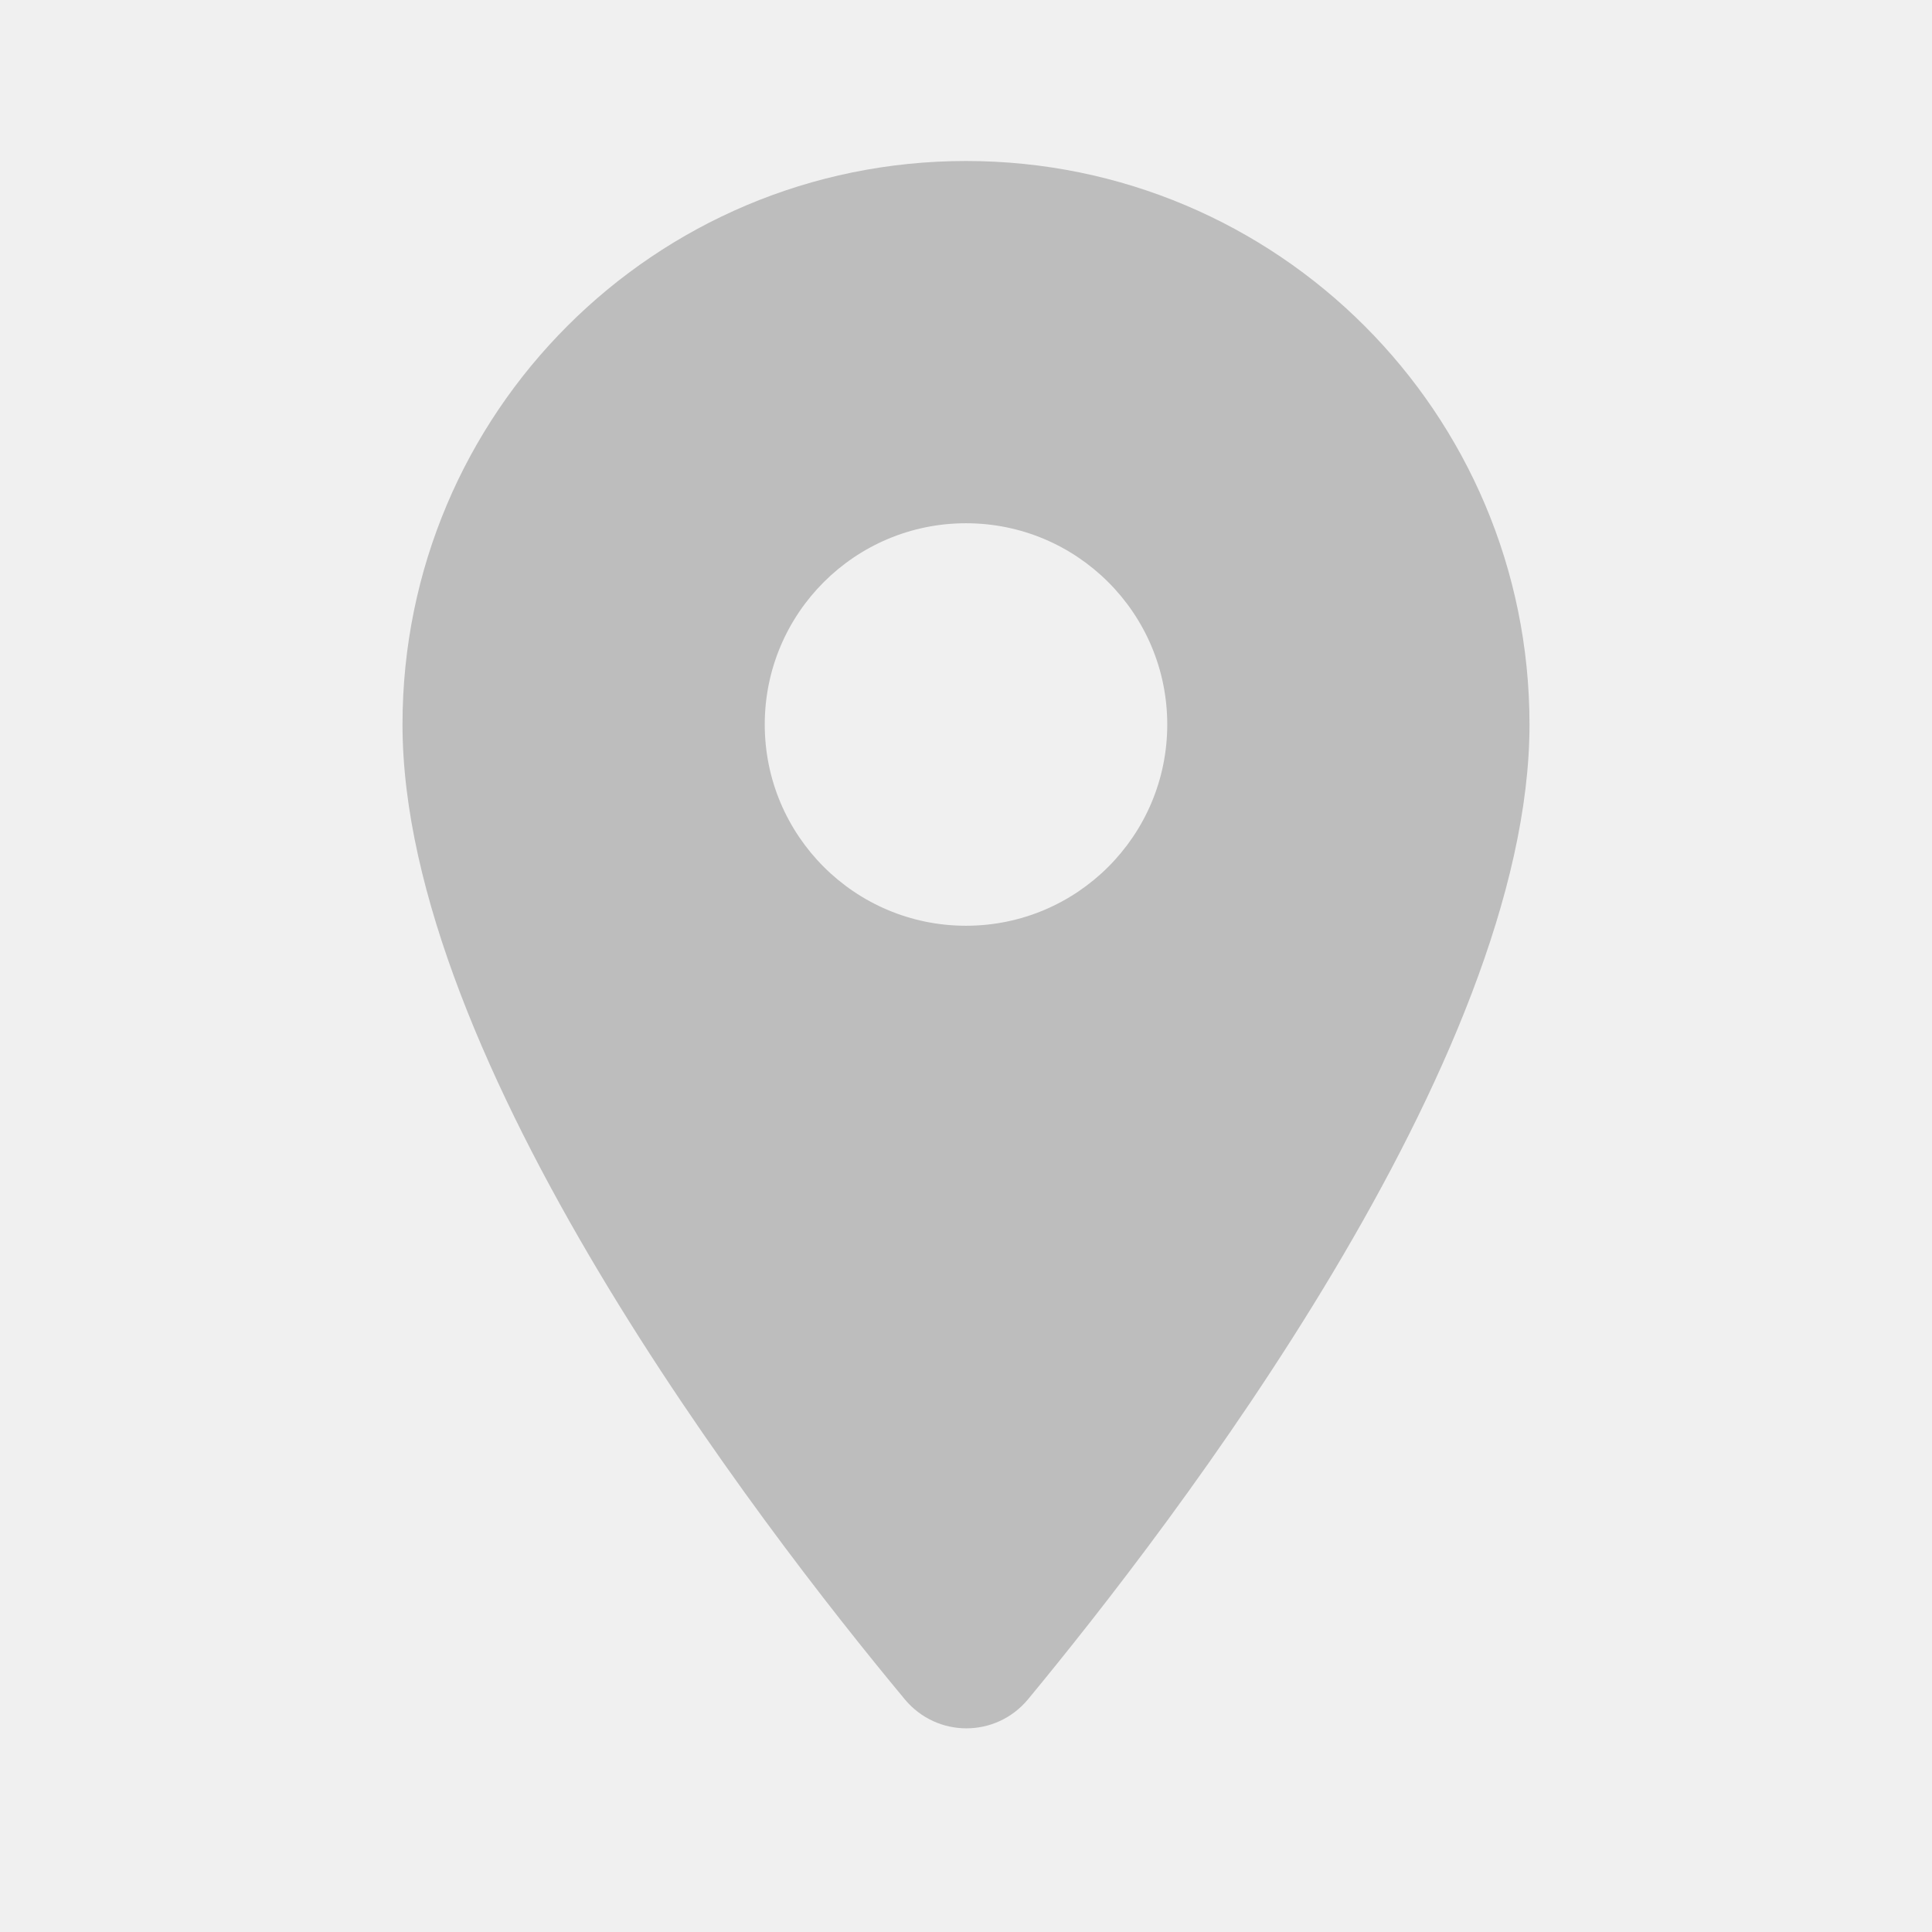
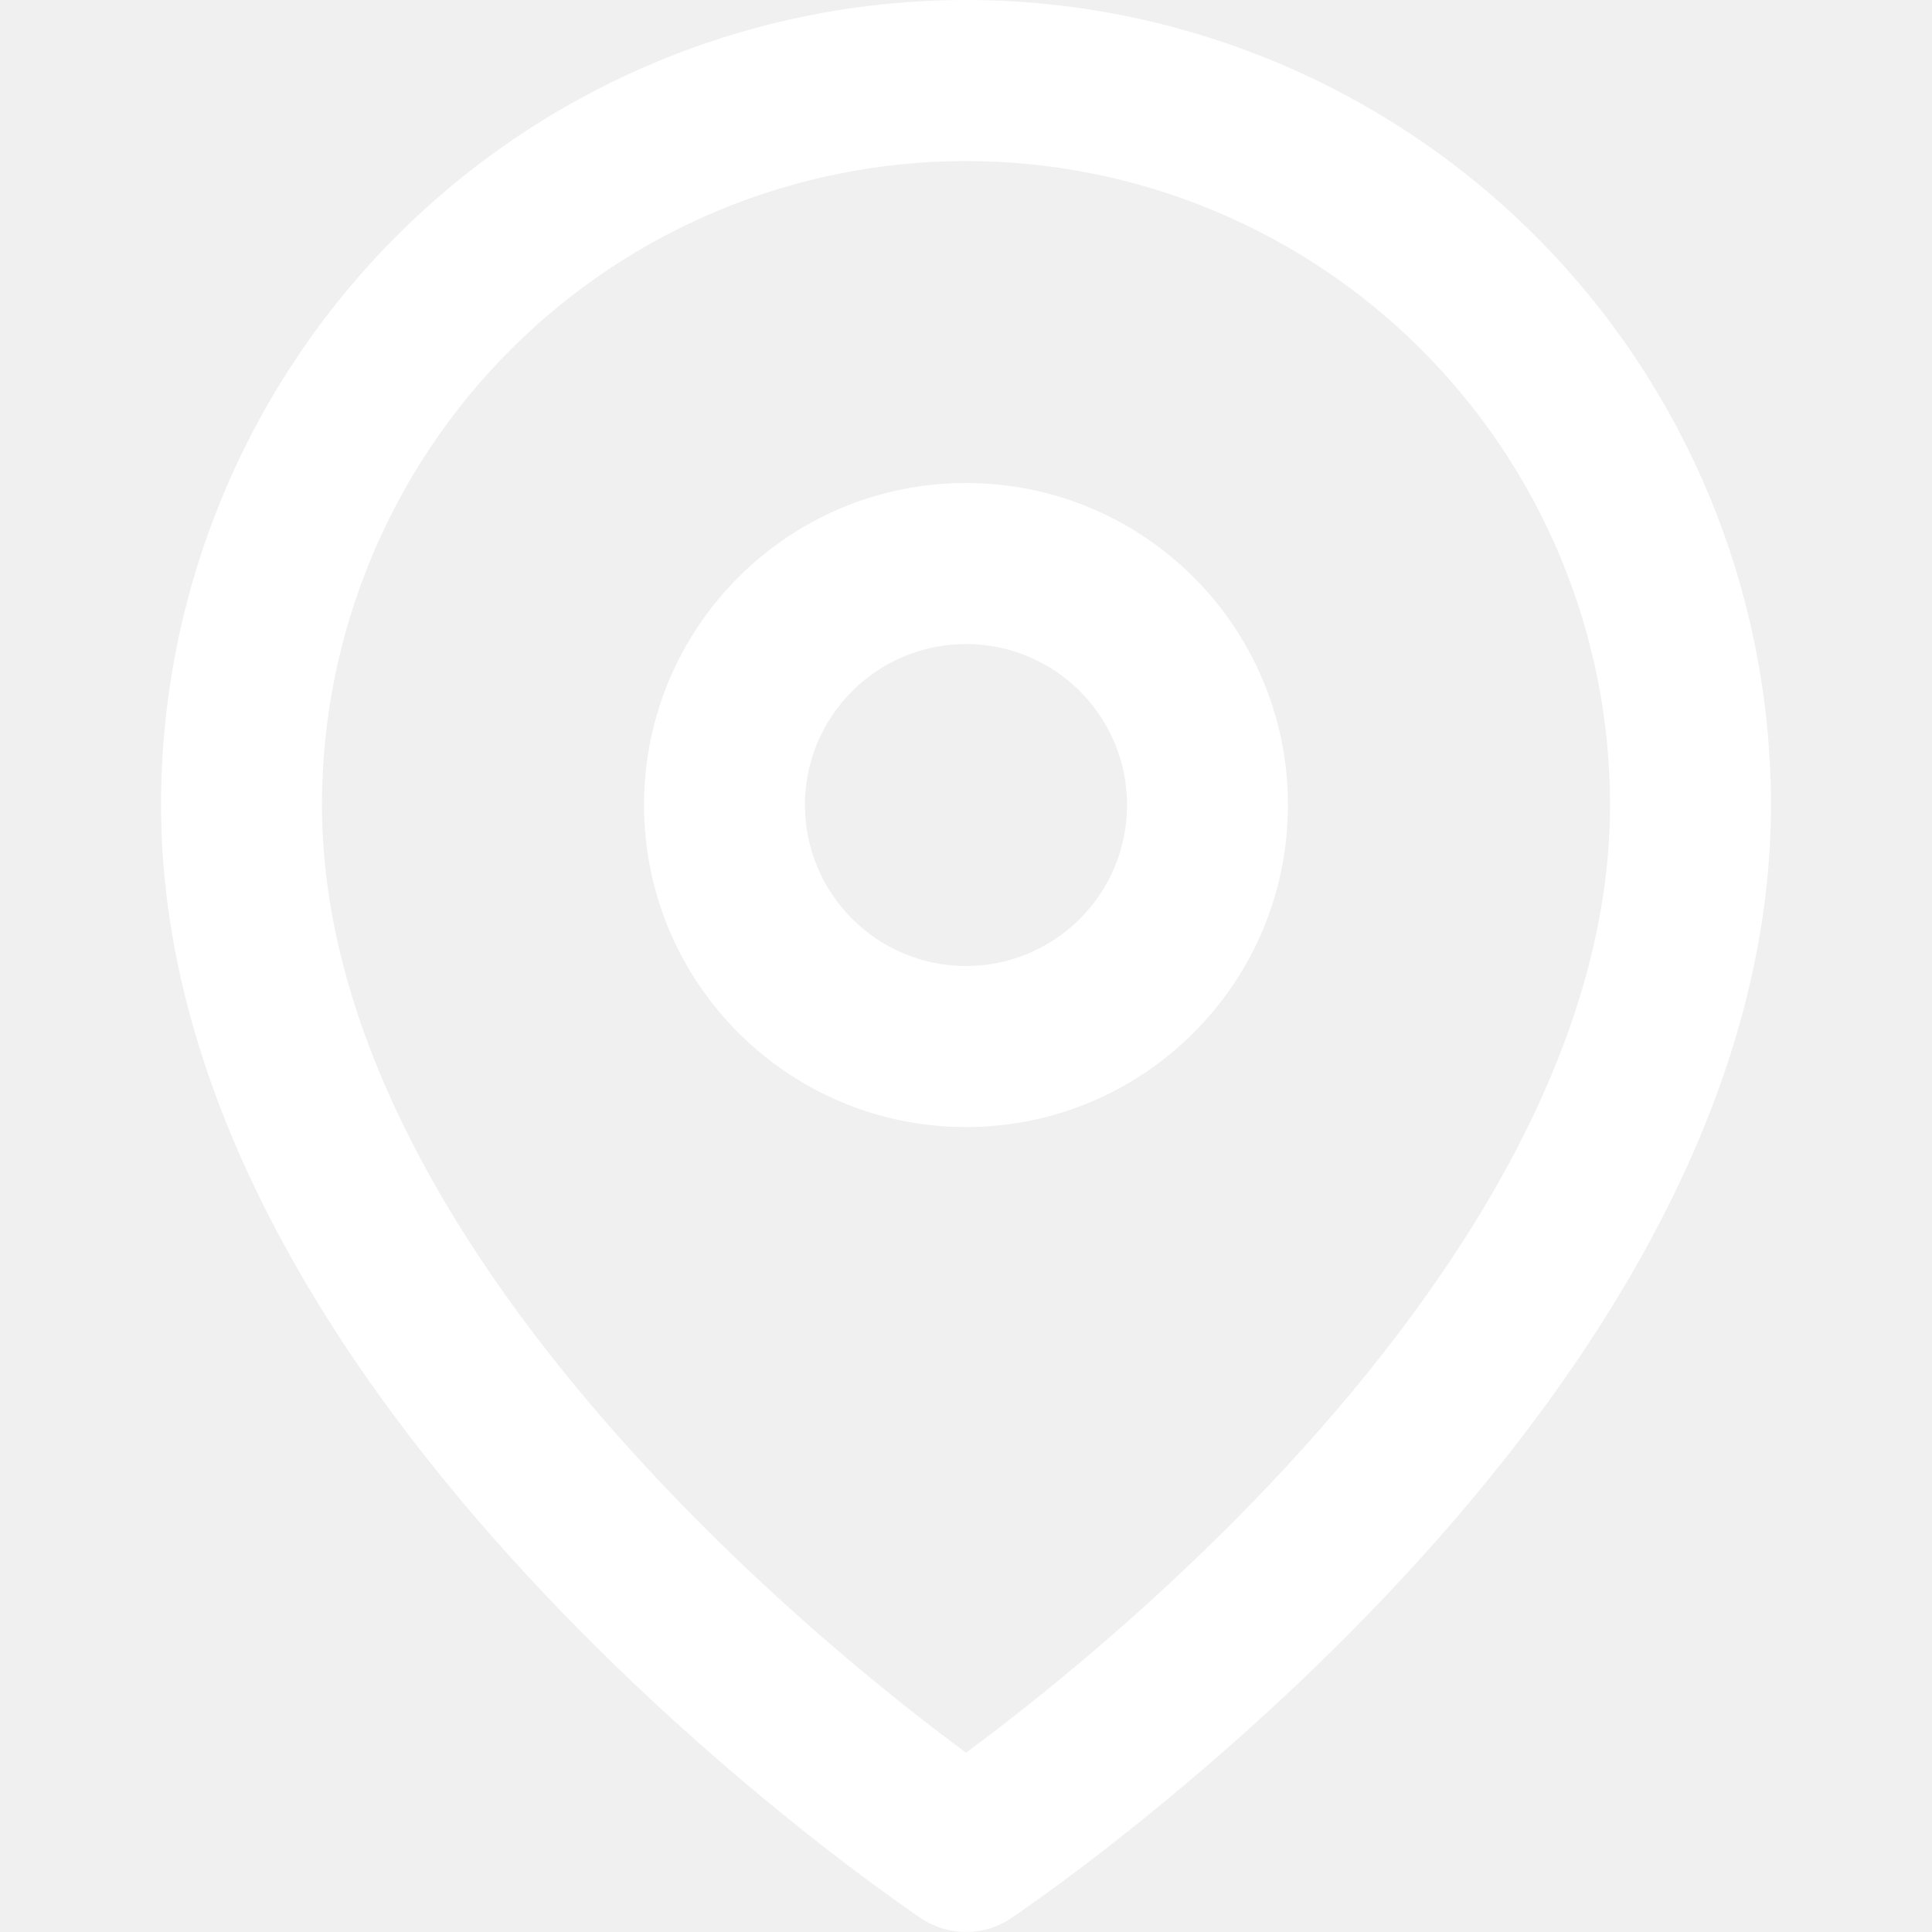
- <svg xmlns="http://www.w3.org/2000/svg" width="24" height="24" fill="none">
-   <path d="M12 2C8.13 2 5 5.13 5 9c0 4.17 4.42 9.92 6.24 12.11.4.48 1.13.48 1.53 0C14.58 18.92 19 13.17 19 9c0-3.87-3.13-7-7-7zm0 9.5a2.5 2.5 0 110-5 2.5 2.5 0 010 5z" fill="#BDBDBD" />
+ <svg xmlns="http://www.w3.org/2000/svg" width="14" height="14" viewBox="0 0 14 14" fill="none">
+   <path fill-rule="evenodd" clip-rule="evenodd" d="M7 1.167C5.762 1.167 4.575 1.658 3.7 2.534C2.825 3.409 2.333 4.596 2.333 5.833C2.333 7.641 3.509 9.394 4.799 10.755C5.431 11.423 6.066 11.97 6.543 12.35C6.721 12.491 6.876 12.609 7 12.701C7.124 12.609 7.279 12.491 7.457 12.35C7.934 11.97 8.569 11.423 9.202 10.755C10.491 9.394 11.667 7.641 11.667 5.833C11.667 4.596 11.175 3.409 10.3 2.534C9.425 1.658 8.238 1.167 7 1.167ZM7 13.417C6.677 13.902 6.676 13.902 6.676 13.902L6.675 13.901L6.671 13.898L6.657 13.889C6.646 13.881 6.63 13.87 6.609 13.856C6.568 13.827 6.508 13.785 6.433 13.731C6.283 13.623 6.07 13.465 5.816 13.262C5.309 12.858 4.631 12.275 3.952 11.557C2.616 10.148 1.167 8.109 1.167 5.833C1.167 4.286 1.781 2.803 2.875 1.709C3.969 0.615 5.453 0 7 0C8.547 0 10.031 0.615 11.125 1.709C12.219 2.803 12.833 4.286 12.833 5.833C12.833 8.109 11.384 10.148 10.049 11.557C9.369 12.275 8.691 12.858 8.184 13.262C7.93 13.465 7.717 13.623 7.567 13.731C7.492 13.785 7.433 13.827 7.391 13.856C7.37 13.87 7.354 13.881 7.343 13.889L7.33 13.898L7.326 13.901L7.324 13.902C7.324 13.902 7.324 13.902 7 13.417ZM7 13.417L7.324 13.902C7.128 14.033 6.872 14.032 6.676 13.902L7 13.417Z" fill="white" />
+   <path fill-rule="evenodd" clip-rule="evenodd" d="M7 4.667C6.356 4.667 5.833 5.189 5.833 5.833C5.833 6.478 6.356 7 7 7C7.644 7 8.167 6.478 8.167 5.833C8.167 5.189 7.644 4.667 7 4.667ZM4.667 5.833C4.667 4.545 5.711 3.5 7 3.5C8.289 3.5 9.333 4.545 9.333 5.833C9.333 7.122 8.289 8.167 7 8.167C5.711 8.167 4.667 7.122 4.667 5.833Z" fill="white" />
</svg>
